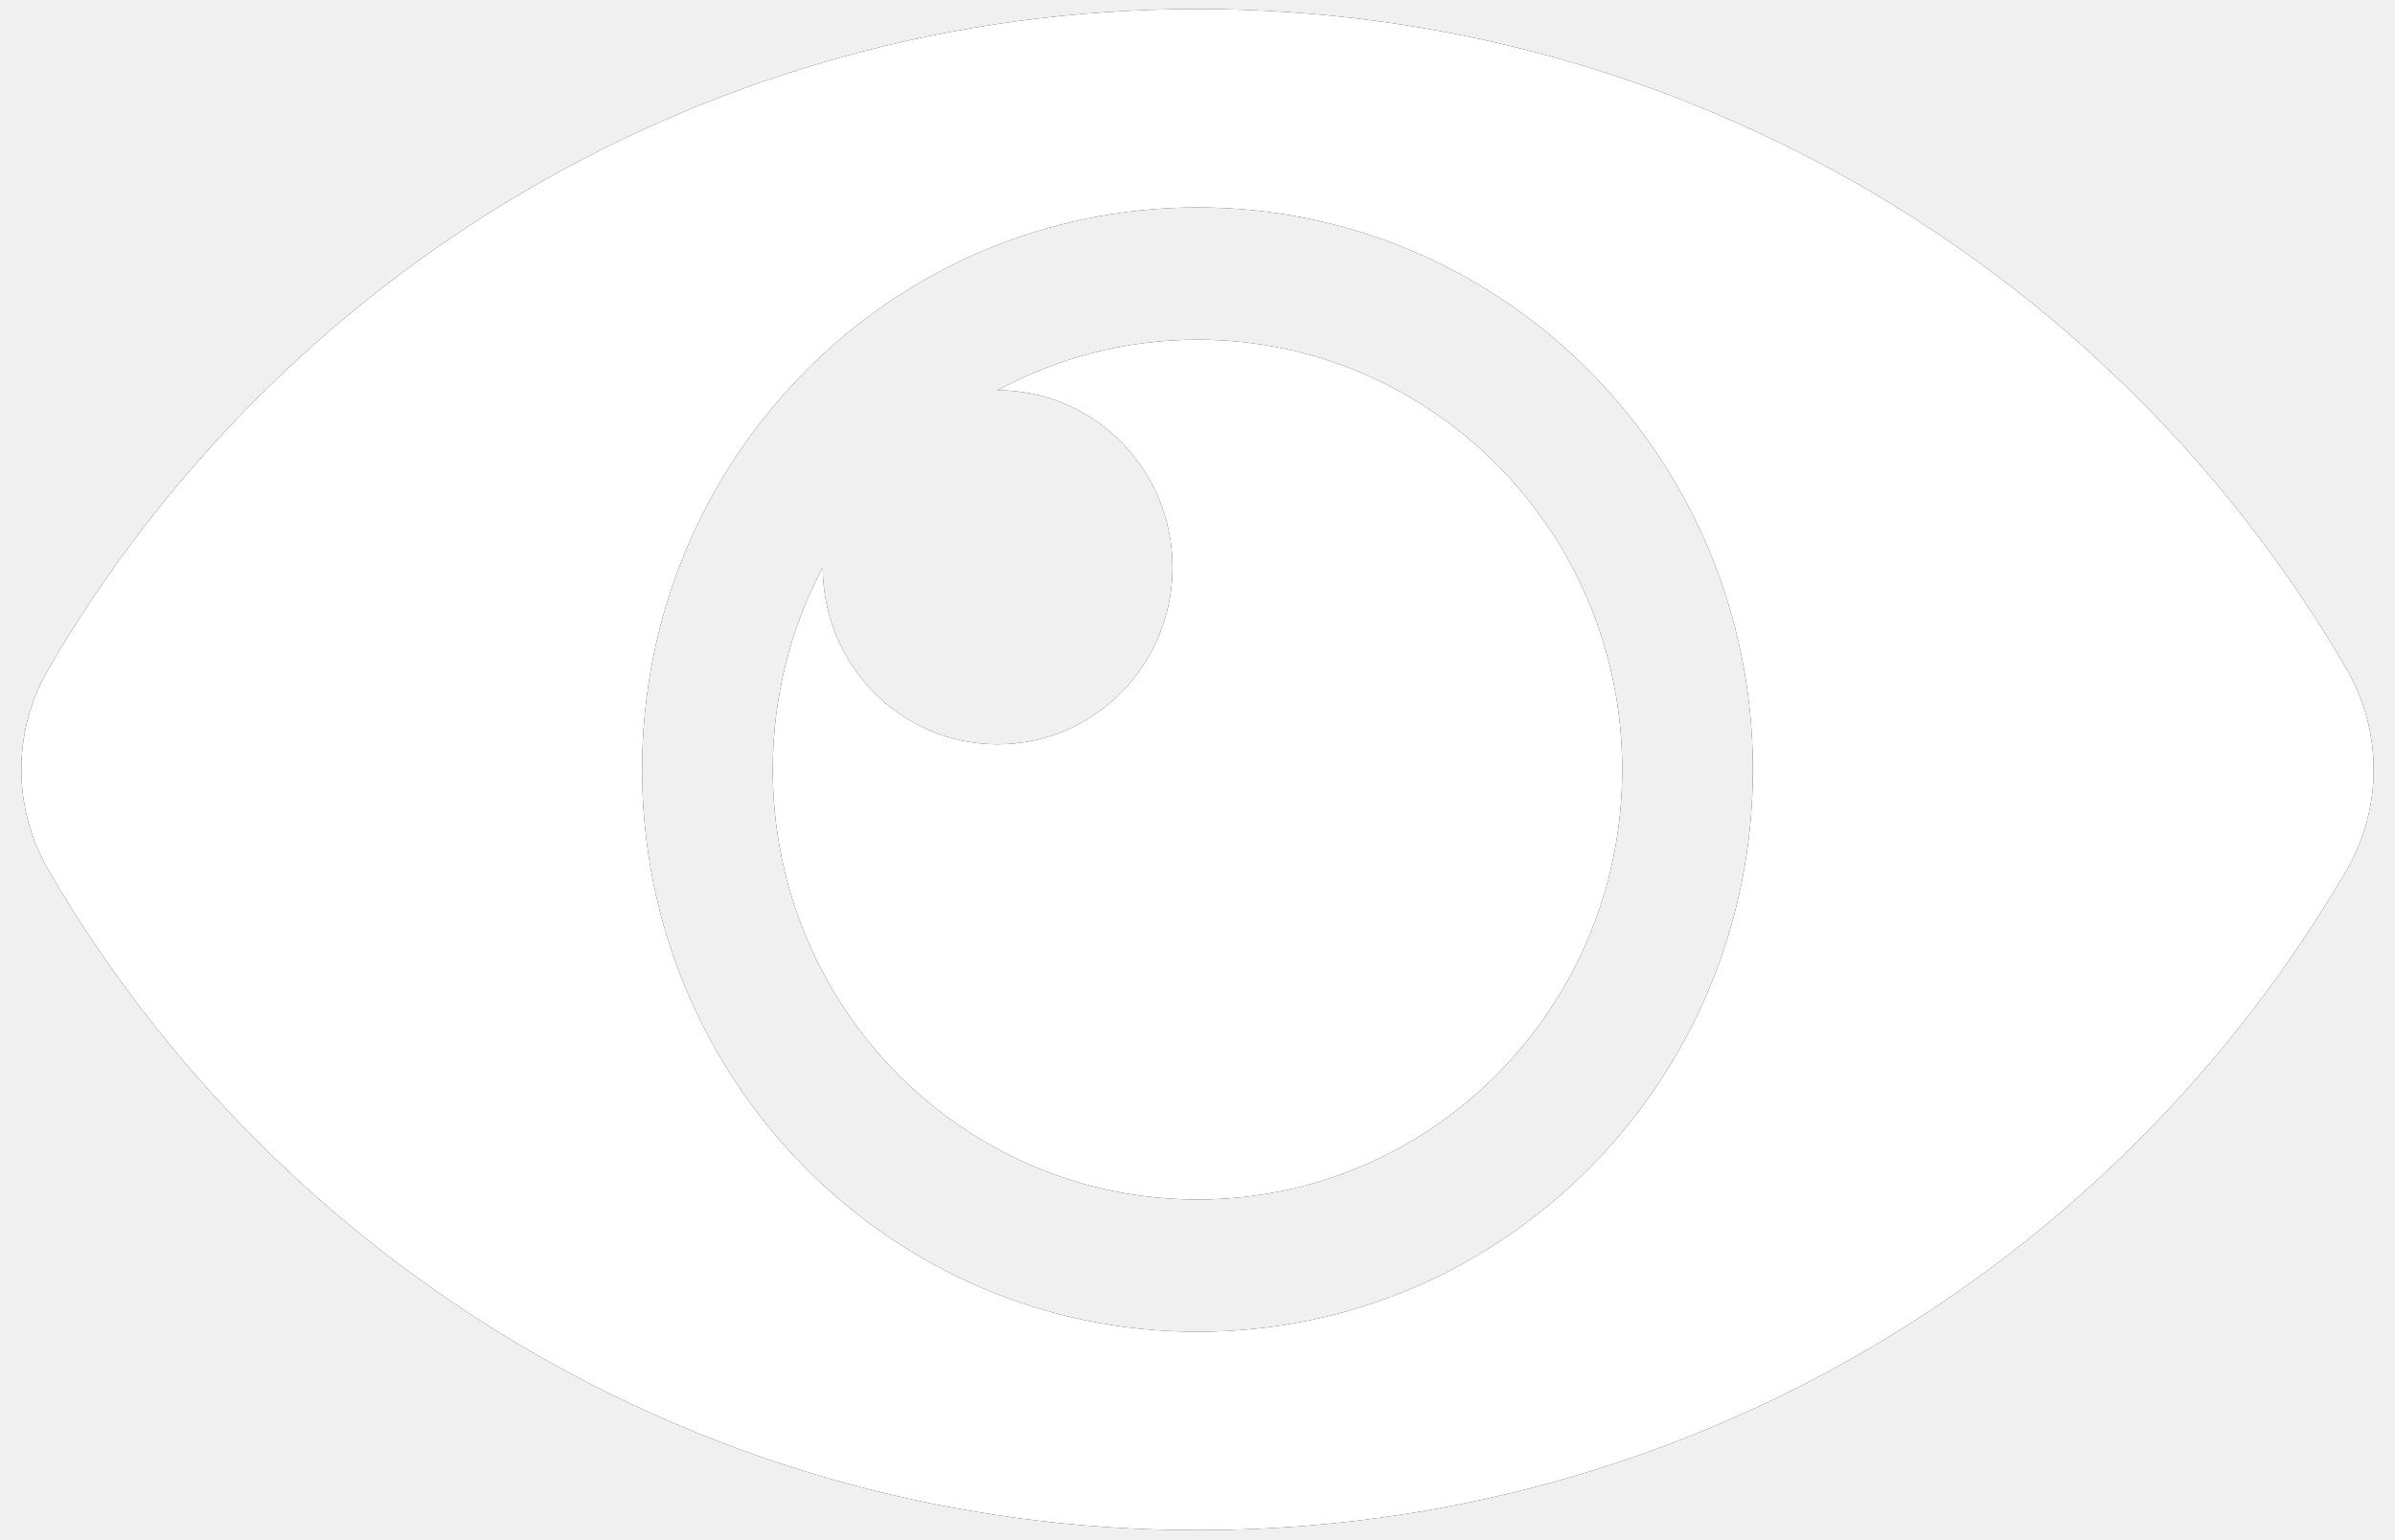
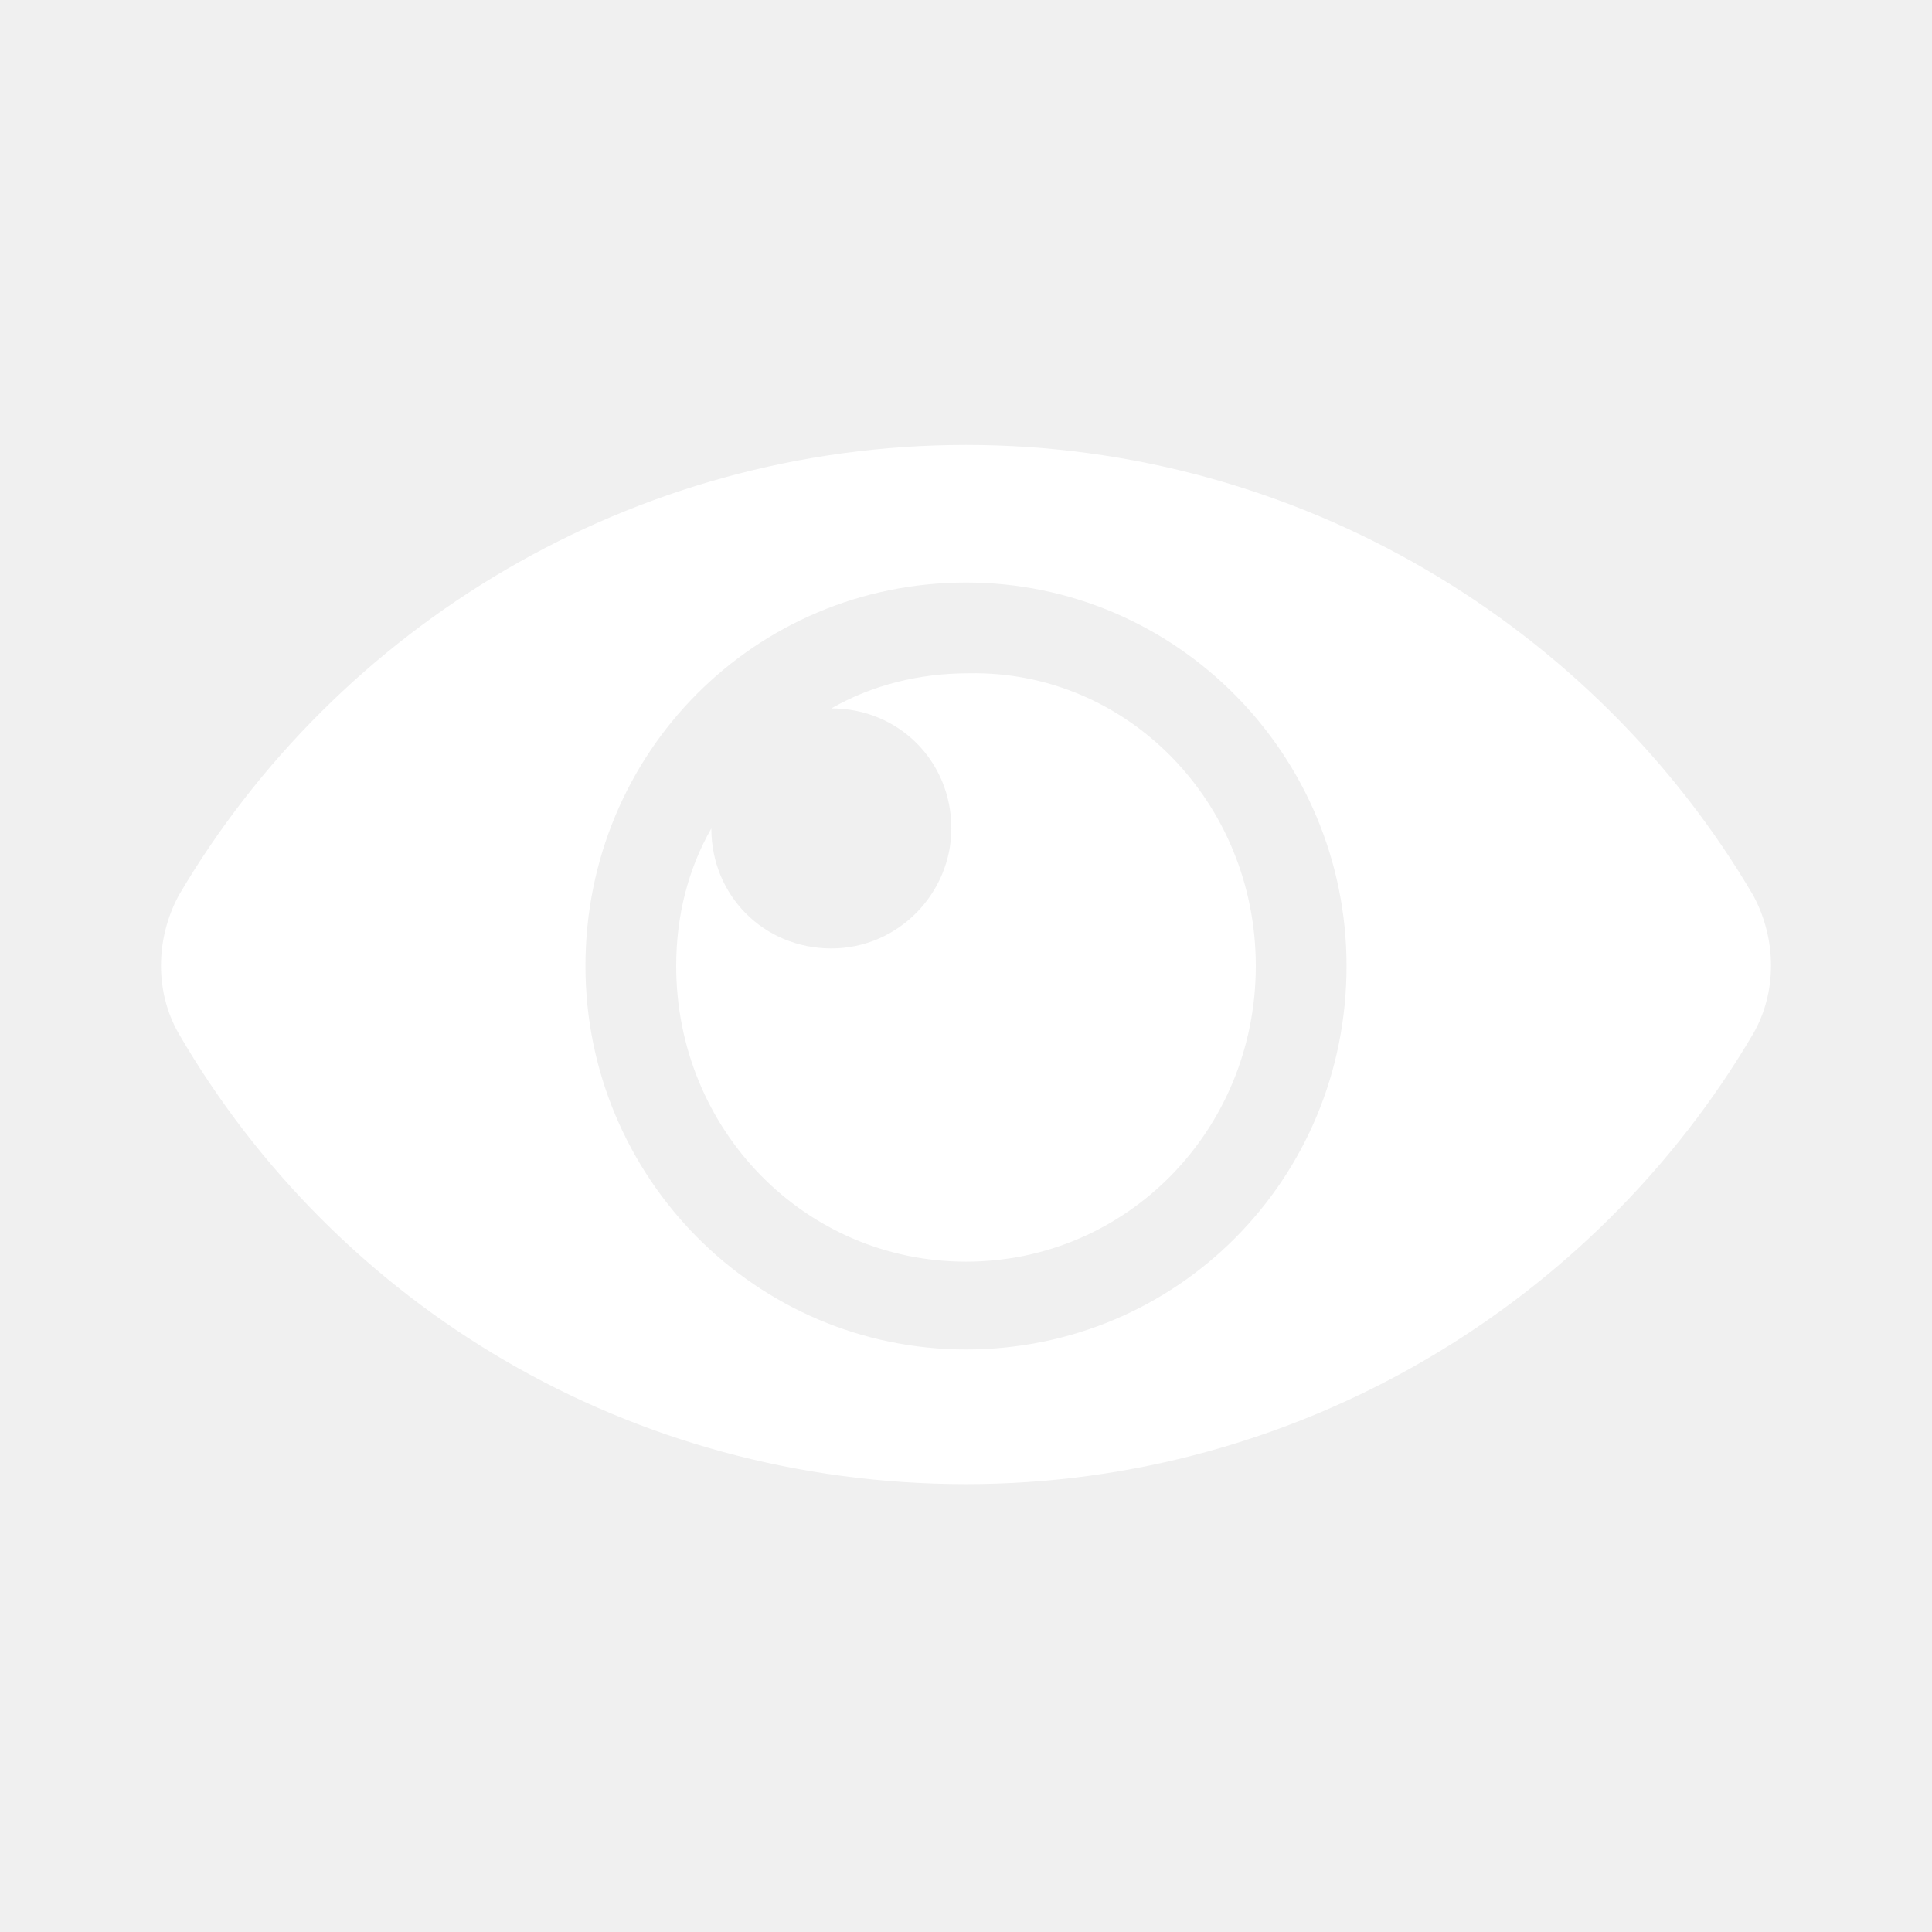
- <svg xmlns="http://www.w3.org/2000/svg" xmlns:xlink="http://www.w3.org/1999/xlink" width="56px" height="36px" viewBox="0 0 56 36" version="1.1">
-   <defs>
-     <path d="M59.865,30.644 C54.481,21.394 44.44,15.211 33,15.211 C21.555,15.211 11.516,21.398 6.135,30.644 C5.288,32.098 5.288,33.902 6.135,35.356 C11.519,44.606 21.56,50.789 33,50.789 C44.445,50.789 54.484,44.602 59.865,35.356 C60.712,33.902 60.712,32.098 59.865,30.644 Z M33,46.148 C25.823,46.148 20.014,40.268 20.014,33 C20.014,25.733 25.822,19.852 33,19.852 C40.177,19.852 45.986,25.732 45.986,33 C45.986,40.267 40.178,46.148 33,46.148 Z M42.931,33 C42.931,38.553 38.485,43.055 33,43.055 C27.515,43.055 23.069,38.553 23.069,33 C23.069,31.288 23.493,29.676 24.238,28.265 L24.238,28.268 C24.238,30.555 26.068,32.409 28.327,32.409 C30.585,32.409 32.416,30.555 32.416,28.268 C32.416,25.982 30.585,24.128 28.327,24.128 L28.324,24.128 C29.717,23.374 31.309,22.945 33,22.945 C38.485,22.945 42.931,27.447 42.931,33 Z" id="path-1" />
-   </defs>
-   <g id="Flyeee-Yang's-Portfolio" stroke="none" stroke-width="1" fill="none" fill-rule="evenodd">
-     <g id="網頁版index" transform="translate(-248, -2336)">
-       <g id="Icons/Solid/eye" transform="translate(243, 2321)">
-         <mask id="mask-2" fill="white">
-           <use xlink:href="#path-1" />
-         </mask>
-         <use id="eye" fill="#000000" fill-rule="nonzero" xlink:href="#path-1" />
-         <g id="Colors/5th" mask="url(#mask-2)" fill="#FFFFFF" fill-rule="evenodd">
-           <rect id="Rectangle" x="0" y="0" width="66" height="66" />
-         </g>
+ <svg xmlns="http://www.w3.org/2000/svg" version="1.1" id="圖層_1" x="0px" y="0px" viewBox="0 0 66 66" style="enable-background:new 0 0 66 66;" xml:space="preserve">
+   <style type="text/css">
+ 	.st0{fill:#FFFFFF;}
+ </style>
+   <g id="網頁版index" transform="translate(-248, -2336)">
+     <g id="Icons_x2F_Solid_x2F_eye" transform="translate(243, 2321)">
+       <g id="eye">
+         <path id="path-1_1_" class="st0" d="M64.9,45.6C59.5,36.4,49.4,30.2,38,30.2c-11.4,0-21.5,6.2-26.9,15.4c-0.8,1.5-0.8,3.3,0,4.7     c5.4,9.3,15.4,15.4,26.9,15.4c11.4,0,21.5-6.2,26.9-15.4C65.7,48.9,65.7,47.1,64.9,45.6z M38,61.1c-7.2,0-13-5.9-13-13.1     c0-7.3,5.8-13.1,13-13.1c7.2,0,13,5.9,13,13.1C51,55.3,45.2,61.1,38,61.1z M47.9,48c0,5.6-4.4,10.1-9.9,10.1s-9.9-4.5-9.9-10.1     c0-1.7,0.4-3.3,1.2-4.7l0,0c0,2.3,1.8,4.1,4.1,4.1s4.1-1.9,4.1-4.1c0-2.3-1.8-4.1-4.1-4.1l0,0c1.4-0.8,3-1.2,4.7-1.2     C43.5,37.9,47.9,42.4,47.9,48z" />
      </g>
    </g>
  </g>
</svg>
